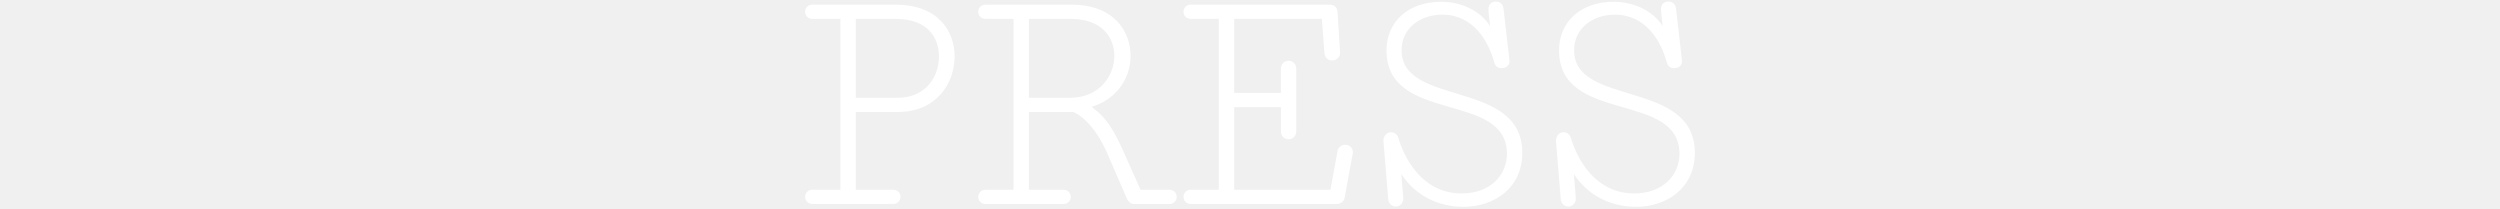
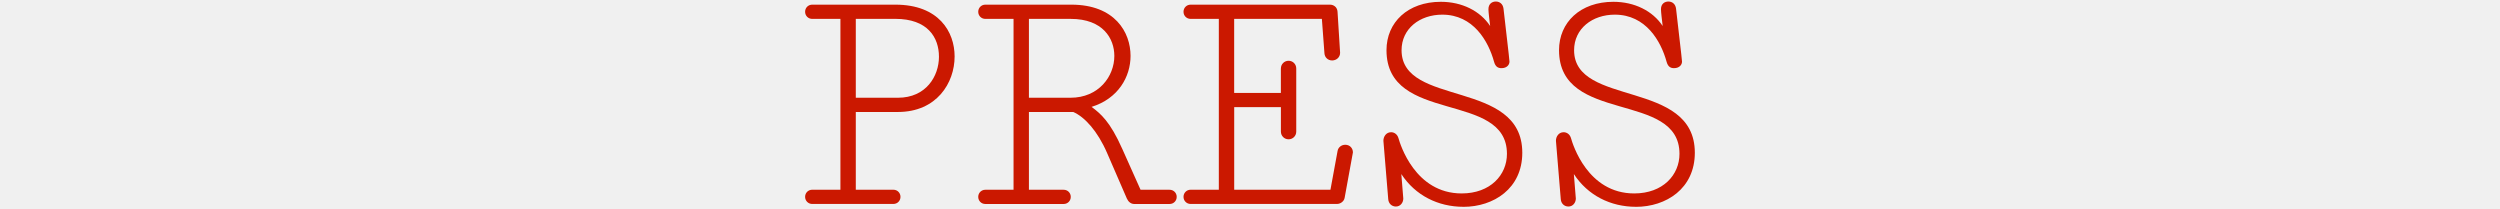
<svg xmlns="http://www.w3.org/2000/svg" id="a" data-name="Layer 1" width="720" height="60" viewBox="0 0 720 60">
-   <path d="M257.87,1.34c12.55,0,17.06,7.87,17.06,14.92,0,7.63-5.17,15.99-16.32,15.99h-12.14v22.39h10.82c1.15,0,2.05.9,2.05,2.05s-.9,2.05-2.05,2.05h-23.37c-1.15,0-2.05-.9-2.05-2.05s.9-2.05,2.05-2.05h8.12V5.44h-8.12c-1.15,0-2.05-.9-2.05-2.05s.9-2.05,2.05-2.05h23.94ZM257.87,5.44h-11.4v22.71h12.14c8.12,0,11.81-6.23,11.81-11.81s-3.28-10.91-12.55-10.91Z" style="fill: #fff;" />
-   <path d="M318.88,44.15c-2.79-6.48-6.56-10.5-9.76-11.89h-12.79v22.39h10c1.15,0,2.05.9,2.05,2.05s-.9,2.05-2.05,2.05h-22.55c-1.15,0-2.05-.9-2.05-2.05s.9-2.05,2.05-2.05h8.12V5.44h-8.12c-1.15,0-2.05-.9-2.05-2.05s.9-2.05,2.05-2.05h24.76c12.55,0,17.06,7.96,17.06,14.76,0,5.99-3.53,12.3-11.23,14.68,2.62,1.97,5.33,4.18,8.86,12.14l5.25,11.73h8.36c1.15,0,2.05.9,2.05,2.05s-.9,2.05-2.05,2.05h-10.17c-.98,0-1.72-.66-2.13-1.56l-5.66-13.04ZM308.38,5.44h-12.05v22.71h11.97c8.12,0,12.63-6.15,12.63-12.05,0-5-3.28-10.66-12.55-10.66Z" style="fill: #fff;" />
-   <path d="M368.9,19.71c0-1.23.98-2.21,2.21-2.21s2.21.98,2.21,2.21v18.2c0,1.23-.98,2.21-2.21,2.21s-2.21-.98-2.21-2.21v-7.05h-13.45v23.78h27.72l2.05-11.15c.16-1.07,1.15-1.8,2.21-1.8,1.31,0,2.21.98,2.21,2.21,0,.16-2.38,13.04-2.38,13.04-.16,1.07-1.23,1.8-2.21,1.8h-42.15c-1.15,0-2.05-.9-2.05-2.05s.9-2.05,2.05-2.05h8.12V5.44h-8.12c-1.15,0-2.05-.9-2.05-2.05s.9-2.05,2.05-2.05h40.1c1.15,0,2.13.74,2.21,2.05,0,0,.74,11.48.74,11.81,0,1.31-1.07,2.21-2.3,2.21s-2.13-.9-2.21-2.05l-.74-9.92h-25.26v21.32h13.45v-7.05Z" style="fill: #fff;" />
-   <path d="M421.46,59.56c-7.3,0-13.86-3.28-17.88-9.43l.57,7.05c0,1.15-.82,2.3-2.13,2.3-1.23,0-2.13-.9-2.21-2.13l-1.39-16.81c0-1.23.82-2.46,2.21-2.46.9,0,1.8.57,2.13,1.72.49,1.72,4.76,15.91,18.2,15.91,8.28,0,13.04-5.33,13.04-11.4,0-18.2-34.69-8.45-34.69-29.85,0-8.04,6.15-13.94,15.66-13.94,6.07,0,11.32,2.62,14.19,6.97-.16-1.39-.49-3.94-.49-4.84,0-1.56,1.07-2.21,2.13-2.21,1.15,0,2.05.74,2.21,2.05,1.72,14.76,1.72,15.09,1.72,15.25,0,.9-.74,1.89-2.3,1.89-.9,0-1.72-.33-2.13-1.8-1.64-5.99-5.99-13.61-14.92-13.61-6.48,0-11.73,4.02-11.73,10.25,0,16.4,34.77,8.28,34.77,29.52,0,10.33-8.28,15.58-16.97,15.58Z" style="fill: #fff;" />
-   <path d="M471.15,59.56c-7.3,0-13.86-3.28-17.88-9.43l.57,7.05c0,1.15-.82,2.3-2.13,2.3-1.23,0-2.13-.9-2.21-2.13l-1.39-16.81c0-1.23.82-2.46,2.21-2.46.9,0,1.8.57,2.13,1.72.49,1.72,4.76,15.91,18.2,15.91,8.28,0,13.04-5.33,13.04-11.4,0-18.2-34.69-8.45-34.69-29.85,0-8.04,6.15-13.94,15.66-13.94,6.07,0,11.32,2.62,14.19,6.97-.16-1.39-.49-3.94-.49-4.84,0-1.56,1.07-2.21,2.13-2.21,1.15,0,2.05.74,2.21,2.05,1.72,14.76,1.72,15.09,1.72,15.25,0,.9-.74,1.89-2.3,1.89-.9,0-1.72-.33-2.13-1.8-1.64-5.99-5.99-13.61-14.92-13.61-6.48,0-11.73,4.02-11.73,10.25,0,16.4,34.77,8.28,34.77,29.52,0,10.33-8.28,15.58-16.97,15.58Z" style="fill: #fff;" />
+   <path d="M257.87,1.34c12.55,0,17.06,7.87,17.06,14.92,0,7.63-5.17,15.99-16.32,15.99h-12.14v22.39h10.82c1.15,0,2.05.9,2.05,2.05s-.9,2.05-2.05,2.05h-23.37c-1.15,0-2.05-.9-2.05-2.05s.9-2.05,2.05-2.05h8.12V5.44h-8.12c-1.15,0-2.05-.9-2.05-2.05s.9-2.05,2.05-2.05h23.94ZM257.87,5.44h-11.4v22.71h12.14c8.12,0,11.81-6.23,11.81-11.81s-3.28-10.91-12.55-10.91Z" style="fill: #cb1800;" />
+   <path d="M318.88,44.15c-2.79-6.48-6.56-10.5-9.76-11.89h-12.79v22.39h10c1.15,0,2.05.9,2.05,2.05s-.9,2.05-2.05,2.05h-22.55c-1.15,0-2.05-.9-2.05-2.05s.9-2.05,2.05-2.05h8.12V5.44h-8.12c-1.15,0-2.05-.9-2.05-2.05s.9-2.05,2.05-2.05h24.76c12.55,0,17.06,7.96,17.06,14.76,0,5.99-3.53,12.3-11.23,14.68,2.62,1.97,5.33,4.18,8.86,12.14l5.25,11.73h8.36c1.15,0,2.05.9,2.05,2.05s-.9,2.05-2.05,2.05h-10.17c-.98,0-1.72-.66-2.13-1.56l-5.66-13.04ZM308.38,5.44h-12.05v22.71h11.97c8.12,0,12.63-6.15,12.63-12.05,0-5-3.28-10.66-12.55-10.66Z" style="fill: #cb1800;" />
+   <path d="M368.9,19.71c0-1.23.98-2.21,2.21-2.21s2.21.98,2.21,2.21v18.2c0,1.23-.98,2.21-2.21,2.21s-2.21-.98-2.21-2.21v-7.05h-13.45v23.78h27.72l2.05-11.15c.16-1.07,1.15-1.8,2.21-1.8,1.31,0,2.21.98,2.21,2.21,0,.16-2.38,13.04-2.38,13.04-.16,1.07-1.23,1.8-2.21,1.8h-42.15c-1.15,0-2.05-.9-2.05-2.05s.9-2.05,2.05-2.05h8.12V5.44h-8.12c-1.15,0-2.05-.9-2.05-2.05s.9-2.05,2.05-2.05h40.1c1.15,0,2.13.74,2.21,2.05,0,0,.74,11.48.74,11.81,0,1.31-1.07,2.21-2.3,2.21s-2.13-.9-2.21-2.05l-.74-9.92h-25.26v21.32h13.45v-7.05Z" style="fill: #cb1800;" />
+   <path d="M421.46,59.56c-7.3,0-13.86-3.28-17.88-9.43l.57,7.05c0,1.15-.82,2.3-2.13,2.3-1.23,0-2.13-.9-2.21-2.13l-1.39-16.81c0-1.23.82-2.46,2.21-2.46.9,0,1.8.57,2.13,1.72.49,1.72,4.76,15.91,18.2,15.91,8.28,0,13.04-5.33,13.04-11.4,0-18.2-34.69-8.45-34.69-29.85,0-8.04,6.15-13.94,15.66-13.94,6.07,0,11.32,2.62,14.19,6.97-.16-1.39-.49-3.94-.49-4.84,0-1.56,1.07-2.21,2.13-2.21,1.15,0,2.05.74,2.21,2.05,1.72,14.76,1.72,15.09,1.72,15.25,0,.9-.74,1.89-2.3,1.89-.9,0-1.72-.33-2.13-1.8-1.64-5.99-5.99-13.61-14.92-13.61-6.48,0-11.73,4.02-11.73,10.25,0,16.4,34.77,8.28,34.77,29.52,0,10.33-8.28,15.58-16.97,15.58Z" style="fill: #cb1800;" />
+   <path d="M471.15,59.56c-7.3,0-13.86-3.28-17.88-9.43l.57,7.05c0,1.15-.82,2.3-2.13,2.3-1.23,0-2.13-.9-2.21-2.13l-1.39-16.81c0-1.23.82-2.46,2.21-2.46.9,0,1.8.57,2.13,1.72.49,1.72,4.76,15.91,18.2,15.91,8.28,0,13.04-5.33,13.04-11.4,0-18.2-34.69-8.45-34.69-29.85,0-8.04,6.15-13.94,15.66-13.94,6.07,0,11.32,2.62,14.19,6.97-.16-1.39-.49-3.94-.49-4.84,0-1.56,1.07-2.21,2.13-2.21,1.15,0,2.05.74,2.21,2.05,1.72,14.76,1.72,15.09,1.72,15.25,0,.9-.74,1.89-2.3,1.89-.9,0-1.72-.33-2.13-1.8-1.64-5.99-5.99-13.61-14.92-13.61-6.48,0-11.73,4.02-11.73,10.25,0,16.4,34.77,8.28,34.77,29.52,0,10.33-8.28,15.58-16.97,15.58Z" style="fill: #cb1800;" />
</svg>
